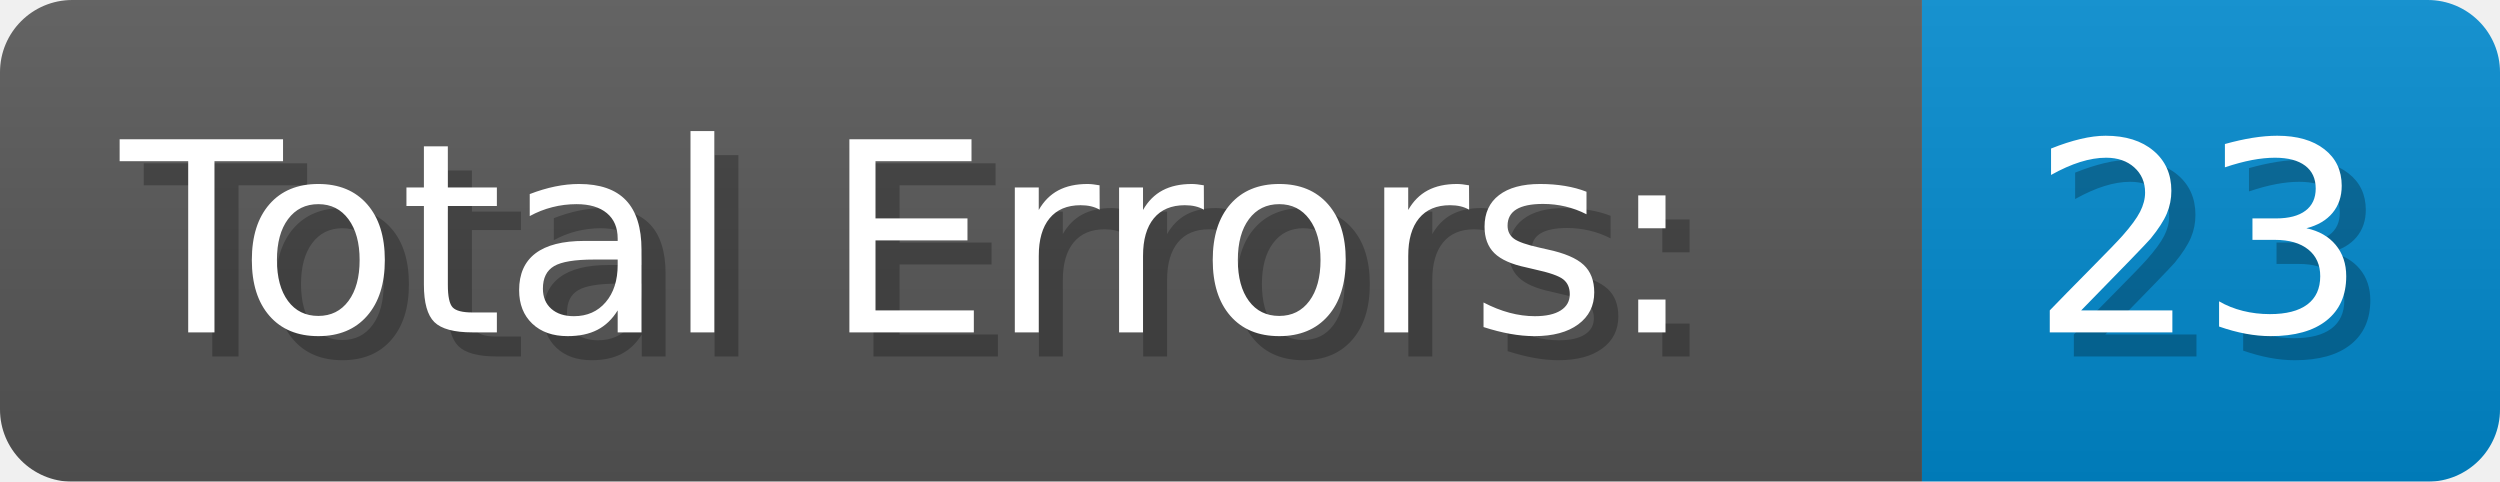
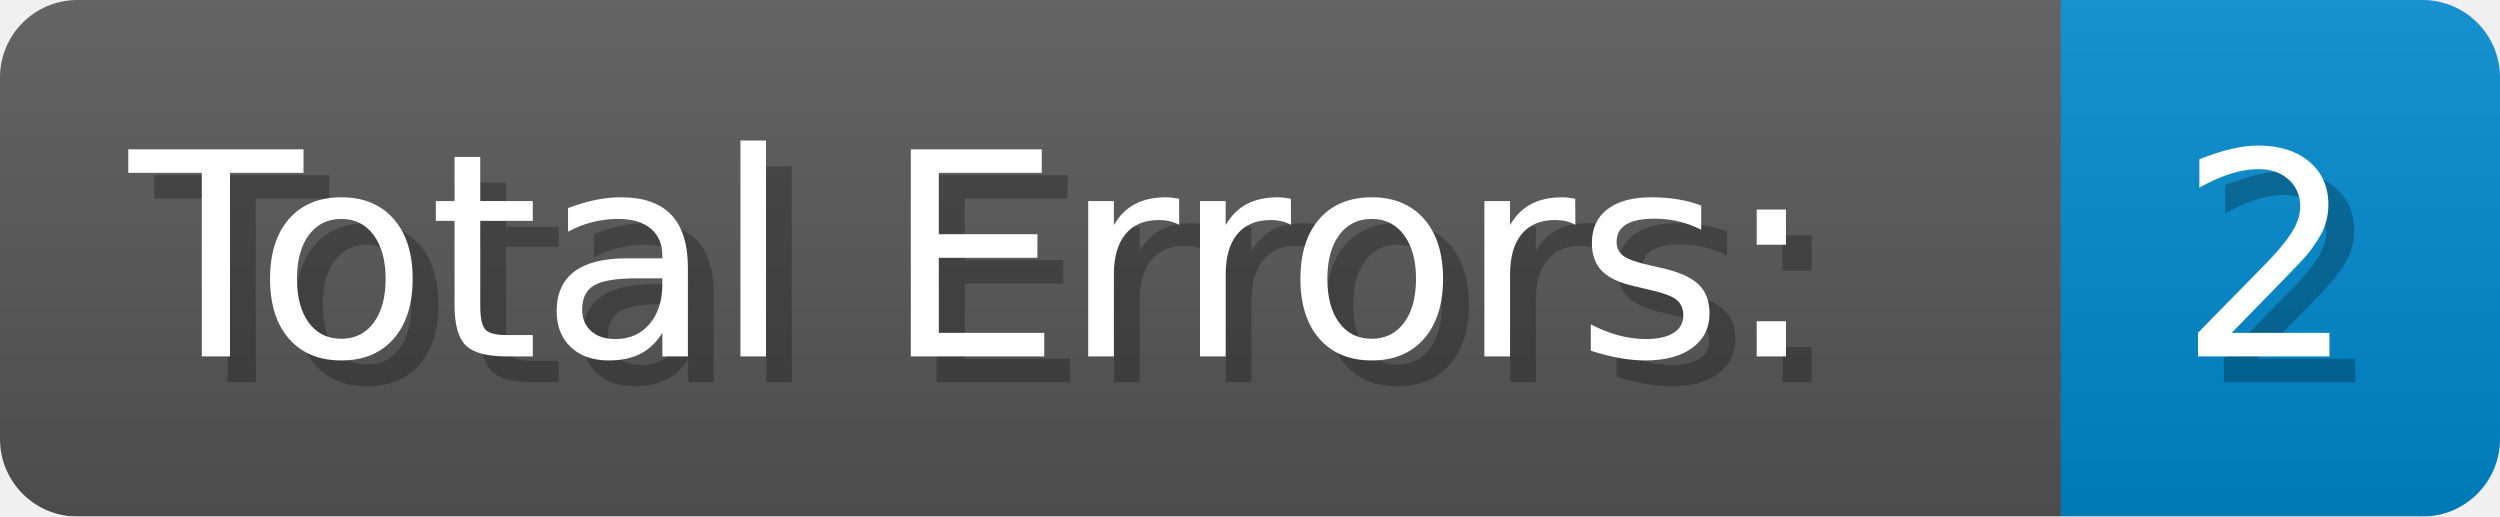
- <svg xmlns="http://www.w3.org/2000/svg" width="155.7" height="30" viewBox="0 0 1038 200" role="img" aria-label="Total Errors:: 23">
+ <svg xmlns="http://www.w3.org/2000/svg" width="145.2" height="30" viewBox="0 0 968 200" role="img" aria-label="Total Errors:: 2">
  <linearGradient id="a" x2="0" y2="100%">
    <stop offset="0" stop-opacity=".1" stop-color="#EEE" />
    <stop offset="1" stop-opacity=".1" />
  </linearGradient>
  <mask id="m">
-     <rect width="1038" height="200" rx="30" fill="#FFF" />
+     <rect width="968" height="200" rx="30" fill="#FFF" />
  </mask>
  <g mask="url(#m)">
    <rect width="798" height="200" fill="#555" />
-     <rect width="240" height="200" fill="#08C" x="798" />
-     <rect width="1038" height="200" fill="url(#a)" />
+     <rect width="170" height="200" fill="#08C" x="798" />
+     <rect width="968" height="200" fill="url(#a)" />
  </g>
  <g aria-hidden="true" fill="#fff" text-anchor="start" font-family="Verdana,DejaVu Sans,sans-serif" font-size="110">
    <text x="60" y="148" textLength="698" fill="#000" opacity="0.25">Total Errors:</text>
    <text x="50" y="138" textLength="698">Total Errors:</text>
-     <text x="853" y="148" textLength="140" fill="#000" opacity="0.25">23</text>
-     <text x="843" y="138" textLength="140">23</text>
+     <text x="853" y="148" textLength="70" fill="#000" opacity="0.25">2</text>
+     <text x="843" y="138" textLength="70">2</text>
  </g>
</svg>
